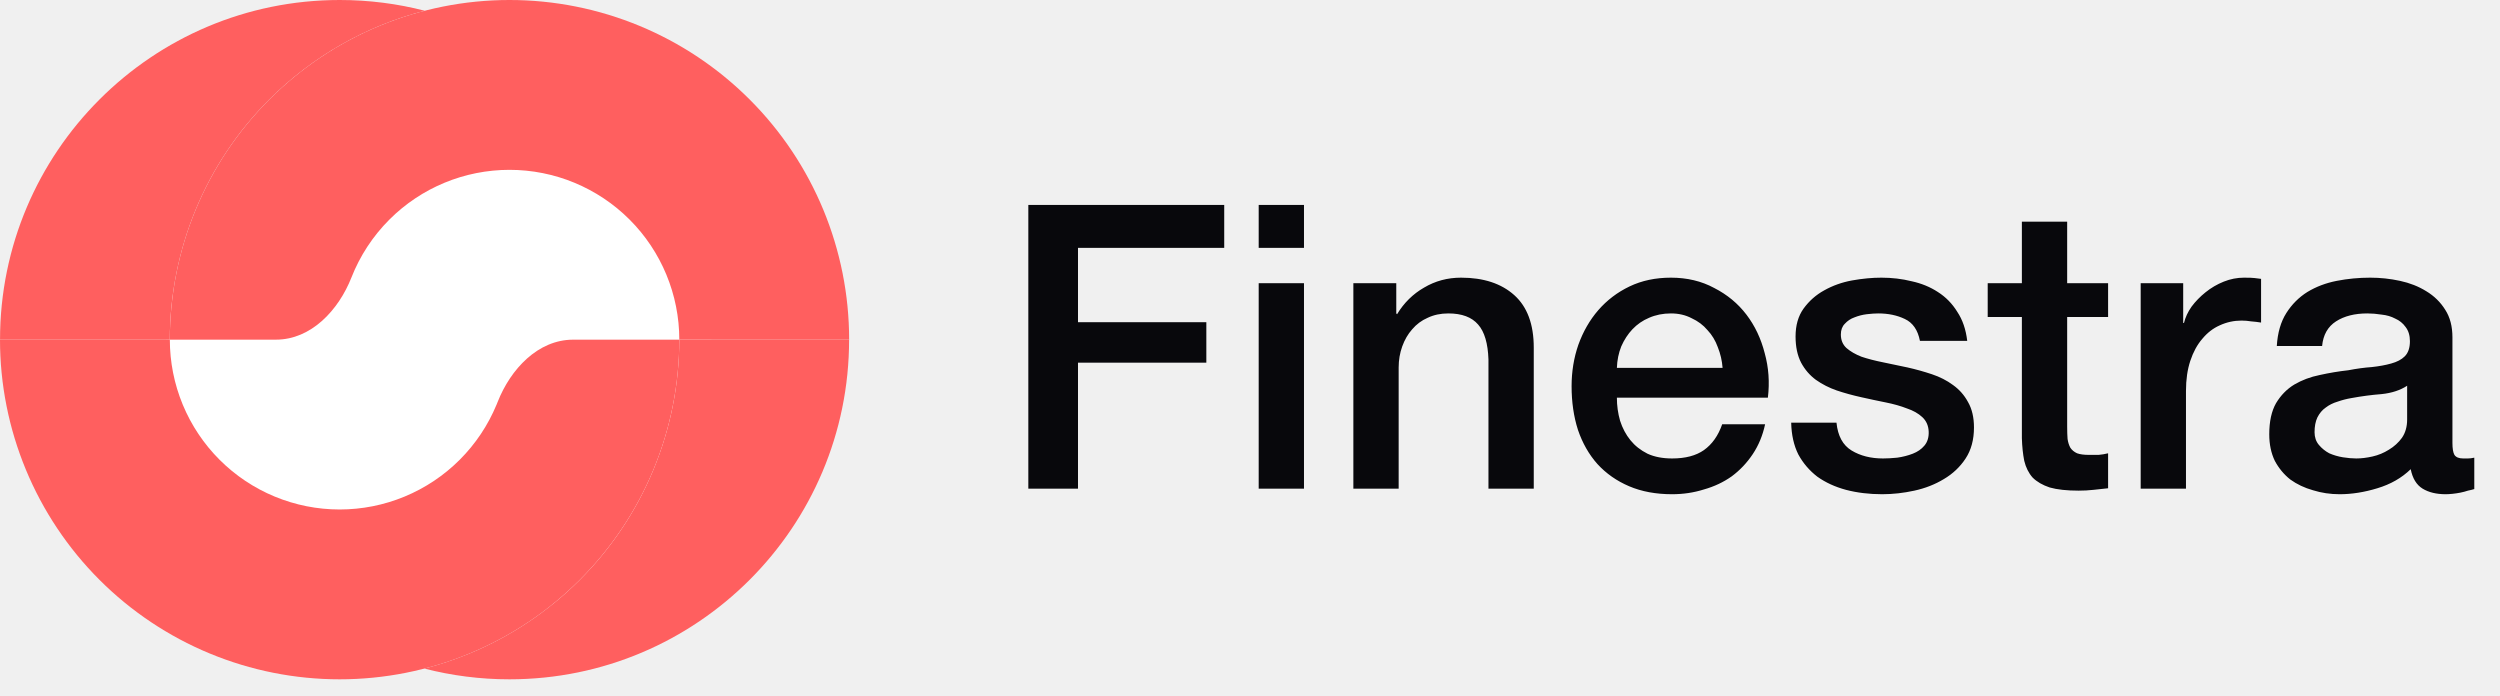
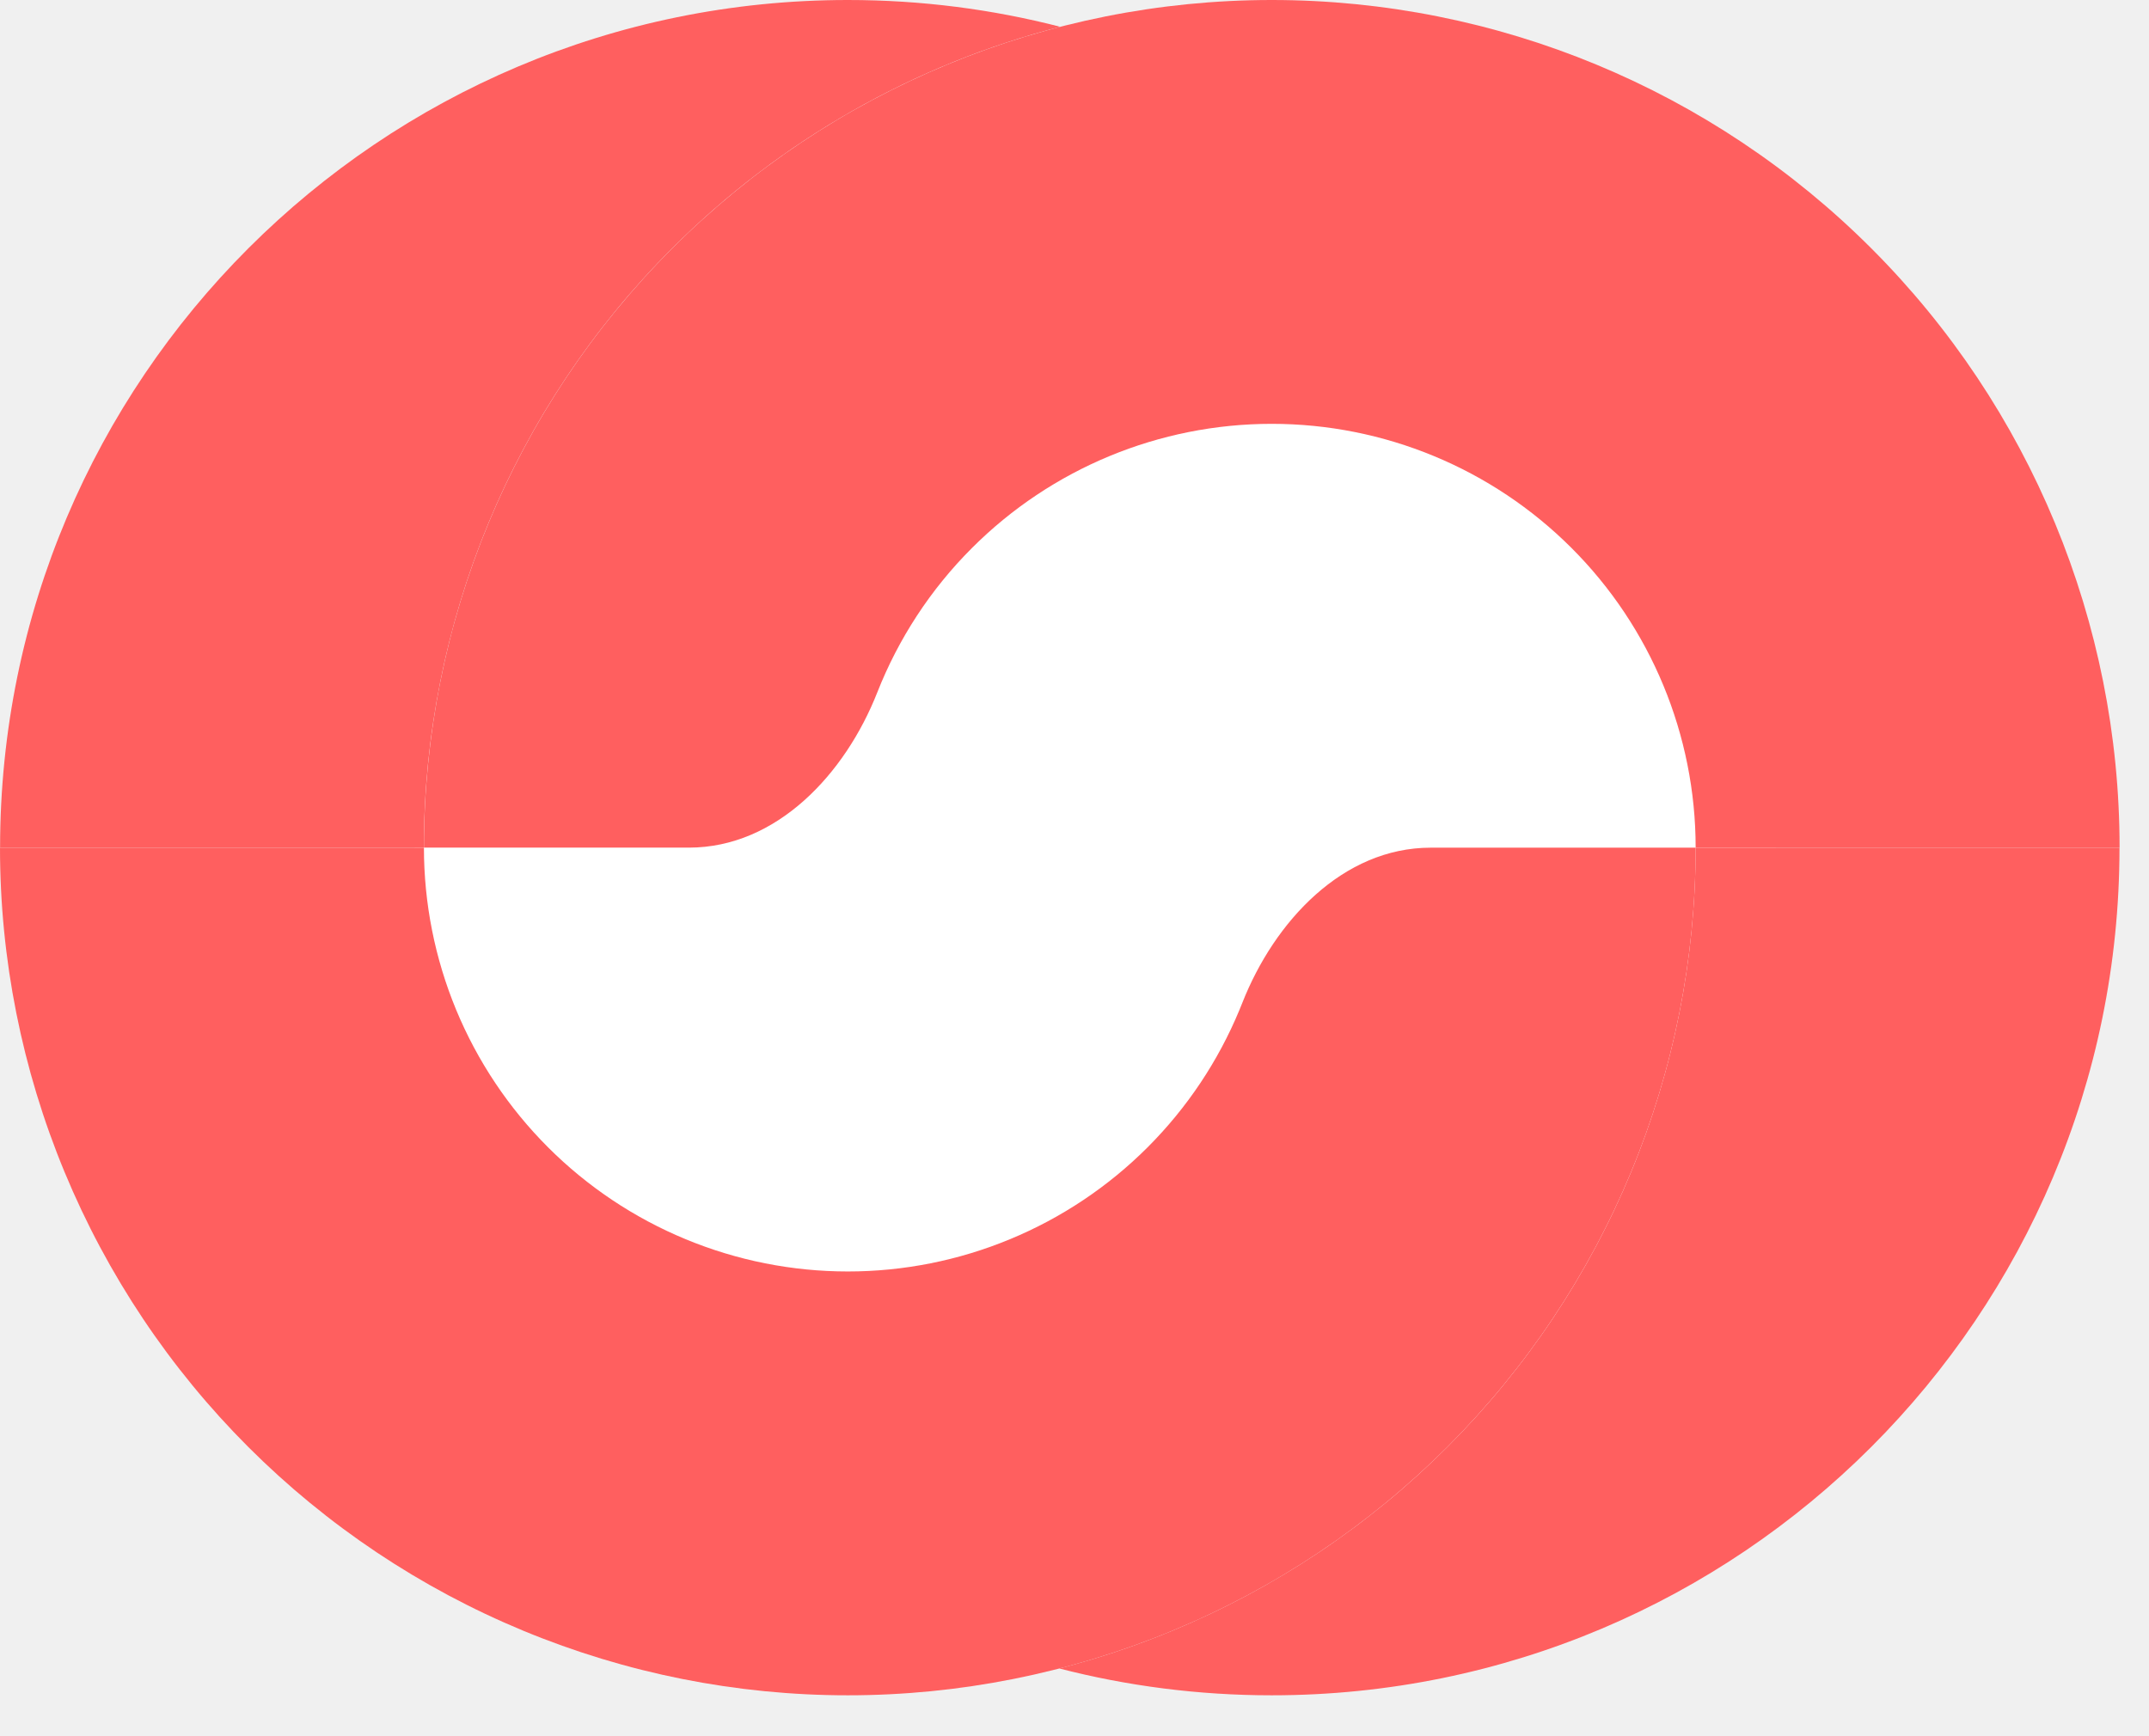
- <svg xmlns="http://www.w3.org/2000/svg" width="151" height="42" viewBox="0 0 151 42" fill="none">
+ <svg xmlns="http://www.w3.org/2000/svg" width="52" height="42" viewBox="0 0 52 42" fill="none">
  <circle cx="26.5" cy="21.5" r="16.5" fill="white" />
  <path d="M51.288 20.515C51.288 15.074 49.127 9.856 45.279 6.009C41.432 2.161 36.214 7.13492e-07 30.773 0C25.332 -7.1349e-07 20.114 2.161 16.267 6.009C12.419 9.856 10.258 15.074 10.258 20.515H16.669C18.793 20.515 20.45 18.735 21.228 16.758C21.739 15.46 22.514 14.267 23.52 13.262C25.443 11.338 28.052 10.258 30.773 10.258C33.493 10.258 36.102 11.338 38.026 13.262C39.95 15.185 41.03 17.795 41.03 20.515H51.288Z" fill="#FF5F5F" />
  <path d="M39.468 28.366C40.499 25.877 41.03 23.21 41.03 20.516H51.286C51.286 31.846 42.101 41.031 30.771 41.031C28.997 41.031 27.275 40.805 25.633 40.382C26.562 40.142 27.475 39.838 28.365 39.469C30.854 38.438 33.116 36.927 35.021 35.022C36.926 33.117 38.437 30.855 39.468 28.366Z" fill="#FF5F5F" />
  <path d="M0 20.516C-3.85411e-07 23.21 0.531 25.877 1.562 28.366C2.593 30.855 4.104 33.117 6.009 35.022C7.914 36.927 10.175 38.438 12.664 39.469C15.153 40.5 17.821 41.031 20.515 41.031C23.209 41.031 25.877 40.5 28.366 39.469C30.855 38.438 33.116 36.927 35.021 35.022C36.926 33.117 38.437 30.855 39.468 28.366C40.499 25.877 41.03 23.21 41.03 20.516H34.619C32.495 20.516 30.838 22.296 30.06 24.273C30.038 24.329 30.015 24.385 29.992 24.441C29.476 25.686 28.721 26.816 27.768 27.769C26.816 28.721 25.685 29.477 24.44 29.992C23.196 30.508 21.862 30.773 20.515 30.773C19.168 30.773 17.834 30.508 16.59 29.992C15.345 29.477 14.214 28.721 13.262 27.769C12.309 26.816 11.554 25.686 11.038 24.441C10.523 23.197 10.258 21.863 10.258 20.516H0Z" fill="#FF5F5F" />
  <path d="M0.002 20.515C0.002 9.185 9.187 0 20.517 0C22.291 0 24.012 0.225 25.654 0.648C22.131 1.556 18.881 3.393 16.265 6.009C12.418 9.856 10.256 15.074 10.256 20.515H0.002Z" fill="#FF5F5F" />
-   <path d="M62.111 12.379H73.943V14.971H65.111V19.459H72.863V21.907H65.111V29.515H62.111V12.379ZM76.025 12.379H78.761V14.971H76.025V12.379ZM76.025 17.107H78.761V29.515H76.025V17.107ZM81.743 17.107H84.335V18.931L84.383 18.979C84.799 18.291 85.343 17.755 86.015 17.371C86.687 16.971 87.431 16.771 88.247 16.771C89.607 16.771 90.679 17.123 91.463 17.827C92.247 18.531 92.639 19.587 92.639 20.995V29.515H89.903V21.715C89.871 20.739 89.663 20.035 89.279 19.603C88.895 19.155 88.295 18.931 87.479 18.931C87.015 18.931 86.599 19.019 86.231 19.195C85.863 19.355 85.551 19.587 85.295 19.891C85.039 20.179 84.839 20.523 84.695 20.923C84.551 21.323 84.479 21.747 84.479 22.195V29.515H81.743V17.107ZM104.044 22.219C104.012 21.787 103.916 21.371 103.756 20.971C103.612 20.571 103.404 20.227 103.132 19.939C102.876 19.635 102.556 19.395 102.172 19.219C101.804 19.027 101.388 18.931 100.924 18.931C100.444 18.931 100.004 19.019 99.604 19.195C99.22 19.355 98.884 19.587 98.596 19.891C98.324 20.179 98.1 20.523 97.924 20.923C97.764 21.323 97.676 21.755 97.66 22.219H104.044ZM97.66 24.019C97.66 24.499 97.724 24.963 97.852 25.411C97.996 25.859 98.204 26.251 98.476 26.587C98.748 26.923 99.092 27.195 99.508 27.403C99.924 27.595 100.42 27.691 100.996 27.691C101.796 27.691 102.436 27.523 102.916 27.187C103.412 26.835 103.78 26.315 104.02 25.627H106.612C106.468 26.299 106.22 26.899 105.868 27.427C105.516 27.955 105.092 28.403 104.596 28.771C104.1 29.123 103.54 29.387 102.916 29.563C102.308 29.755 101.668 29.851 100.996 29.851C100.02 29.851 99.156 29.691 98.404 29.371C97.652 29.051 97.012 28.603 96.484 28.027C95.972 27.451 95.58 26.763 95.308 25.963C95.052 25.163 94.924 24.283 94.924 23.323C94.924 22.443 95.06 21.611 95.332 20.827C95.62 20.027 96.02 19.331 96.532 18.739C97.06 18.131 97.692 17.651 98.428 17.299C99.164 16.947 99.996 16.771 100.924 16.771C101.9 16.771 102.772 16.979 103.54 17.395C104.324 17.795 104.972 18.331 105.484 19.003C105.996 19.675 106.364 20.451 106.588 21.331C106.828 22.195 106.892 23.091 106.78 24.019H97.66ZM110.924 25.531C111.004 26.331 111.308 26.891 111.836 27.211C112.364 27.531 112.996 27.691 113.732 27.691C113.988 27.691 114.276 27.675 114.596 27.643C114.932 27.595 115.244 27.515 115.532 27.403C115.82 27.291 116.052 27.131 116.228 26.923C116.42 26.699 116.508 26.411 116.492 26.059C116.476 25.707 116.348 25.419 116.108 25.195C115.868 24.971 115.556 24.795 115.172 24.667C114.804 24.523 114.38 24.403 113.9 24.307C113.42 24.211 112.932 24.107 112.436 23.995C111.924 23.883 111.428 23.747 110.948 23.587C110.484 23.427 110.06 23.211 109.676 22.939C109.308 22.667 109.012 22.323 108.788 21.907C108.564 21.475 108.452 20.947 108.452 20.323C108.452 19.651 108.612 19.091 108.932 18.643C109.268 18.179 109.684 17.811 110.18 17.539C110.692 17.251 111.252 17.051 111.86 16.939C112.484 16.827 113.076 16.771 113.636 16.771C114.276 16.771 114.884 16.843 115.46 16.987C116.052 17.115 116.58 17.331 117.044 17.635C117.524 17.939 117.916 18.339 118.22 18.835C118.54 19.315 118.74 19.899 118.82 20.587H115.964C115.836 19.931 115.532 19.491 115.052 19.267C114.588 19.043 114.052 18.931 113.444 18.931C113.252 18.931 113.02 18.947 112.748 18.979C112.492 19.011 112.244 19.075 112.004 19.171C111.78 19.251 111.588 19.379 111.428 19.555C111.268 19.715 111.188 19.931 111.188 20.203C111.188 20.539 111.3 20.811 111.524 21.019C111.764 21.227 112.068 21.403 112.436 21.547C112.82 21.675 113.252 21.787 113.732 21.883C114.212 21.979 114.708 22.083 115.22 22.195C115.716 22.307 116.204 22.443 116.684 22.603C117.164 22.763 117.588 22.979 117.956 23.251C118.34 23.523 118.644 23.867 118.868 24.283C119.108 24.699 119.228 25.211 119.228 25.819C119.228 26.555 119.06 27.179 118.724 27.691C118.388 28.203 117.948 28.619 117.404 28.939C116.876 29.259 116.284 29.491 115.628 29.635C114.972 29.779 114.324 29.851 113.684 29.851C112.9 29.851 112.172 29.763 111.5 29.587C110.844 29.411 110.268 29.147 109.772 28.795C109.292 28.427 108.908 27.979 108.62 27.451C108.348 26.907 108.204 26.267 108.188 25.531H110.924ZM120.057 17.107H122.121V13.387H124.857V17.107H127.329V19.147H124.857V25.771C124.857 26.059 124.865 26.307 124.881 26.515C124.913 26.723 124.969 26.899 125.049 27.043C125.145 27.187 125.281 27.299 125.457 27.379C125.633 27.443 125.873 27.475 126.177 27.475C126.369 27.475 126.561 27.475 126.753 27.475C126.945 27.459 127.137 27.427 127.329 27.379V29.491C127.025 29.523 126.729 29.555 126.441 29.587C126.153 29.619 125.857 29.635 125.553 29.635C124.833 29.635 124.249 29.571 123.801 29.443C123.369 29.299 123.025 29.099 122.769 28.843C122.529 28.571 122.361 28.235 122.265 27.835C122.185 27.435 122.137 26.979 122.121 26.467V19.147H120.057V17.107ZM129.297 17.107H131.865V19.507H131.913C131.993 19.171 132.145 18.843 132.369 18.523C132.609 18.203 132.889 17.915 133.209 17.659C133.545 17.387 133.913 17.171 134.313 17.011C134.713 16.851 135.121 16.771 135.537 16.771C135.857 16.771 136.073 16.779 136.185 16.795C136.313 16.811 136.441 16.827 136.569 16.843V19.483C136.377 19.451 136.177 19.427 135.969 19.411C135.777 19.379 135.585 19.363 135.393 19.363C134.929 19.363 134.489 19.459 134.073 19.651C133.673 19.827 133.321 20.099 133.017 20.467C132.713 20.819 132.473 21.259 132.297 21.787C132.121 22.315 132.033 22.923 132.033 23.611V29.515H129.297V17.107ZM148.127 26.755C148.127 27.091 148.167 27.331 148.247 27.475C148.343 27.619 148.519 27.691 148.775 27.691C148.855 27.691 148.951 27.691 149.063 27.691C149.175 27.691 149.303 27.675 149.447 27.643V29.539C149.351 29.571 149.223 29.603 149.063 29.635C148.919 29.683 148.767 29.723 148.607 29.755C148.447 29.787 148.287 29.811 148.127 29.827C147.967 29.843 147.831 29.851 147.719 29.851C147.159 29.851 146.695 29.739 146.327 29.515C145.959 29.291 145.719 28.899 145.607 28.339C145.063 28.867 144.391 29.251 143.591 29.491C142.807 29.731 142.047 29.851 141.311 29.851C140.751 29.851 140.215 29.771 139.703 29.611C139.191 29.467 138.735 29.251 138.335 28.963C137.951 28.659 137.639 28.283 137.399 27.835C137.175 27.371 137.063 26.835 137.063 26.227C137.063 25.459 137.199 24.835 137.471 24.355C137.759 23.875 138.127 23.499 138.575 23.227C139.039 22.955 139.551 22.763 140.111 22.651C140.687 22.523 141.263 22.427 141.839 22.363C142.335 22.267 142.807 22.203 143.255 22.171C143.703 22.123 144.095 22.051 144.431 21.955C144.783 21.859 145.055 21.715 145.247 21.523C145.455 21.315 145.559 21.011 145.559 20.611C145.559 20.259 145.471 19.971 145.295 19.747C145.135 19.523 144.927 19.355 144.671 19.243C144.431 19.115 144.159 19.035 143.855 19.003C143.551 18.955 143.263 18.931 142.991 18.931C142.223 18.931 141.591 19.091 141.095 19.411C140.599 19.731 140.319 20.227 140.255 20.899H137.519C137.567 20.099 137.759 19.435 138.095 18.907C138.431 18.379 138.855 17.955 139.367 17.635C139.895 17.315 140.487 17.091 141.143 16.963C141.799 16.835 142.471 16.771 143.159 16.771C143.767 16.771 144.367 16.835 144.959 16.963C145.551 17.091 146.079 17.299 146.543 17.587C147.023 17.875 147.407 18.251 147.695 18.715C147.983 19.163 148.127 19.715 148.127 20.371V26.755ZM145.391 23.299C144.975 23.571 144.463 23.739 143.855 23.803C143.247 23.851 142.639 23.931 142.031 24.043C141.743 24.091 141.463 24.163 141.191 24.259C140.919 24.339 140.679 24.459 140.471 24.619C140.263 24.763 140.095 24.963 139.967 25.219C139.855 25.459 139.799 25.755 139.799 26.107C139.799 26.411 139.887 26.667 140.063 26.875C140.239 27.083 140.447 27.251 140.687 27.379C140.943 27.491 141.215 27.571 141.503 27.619C141.807 27.667 142.079 27.691 142.319 27.691C142.623 27.691 142.951 27.651 143.303 27.571C143.655 27.491 143.983 27.355 144.287 27.163C144.607 26.971 144.871 26.731 145.079 26.443C145.287 26.139 145.391 25.771 145.391 25.339V23.299Z" fill="#08080C" />
</svg>
